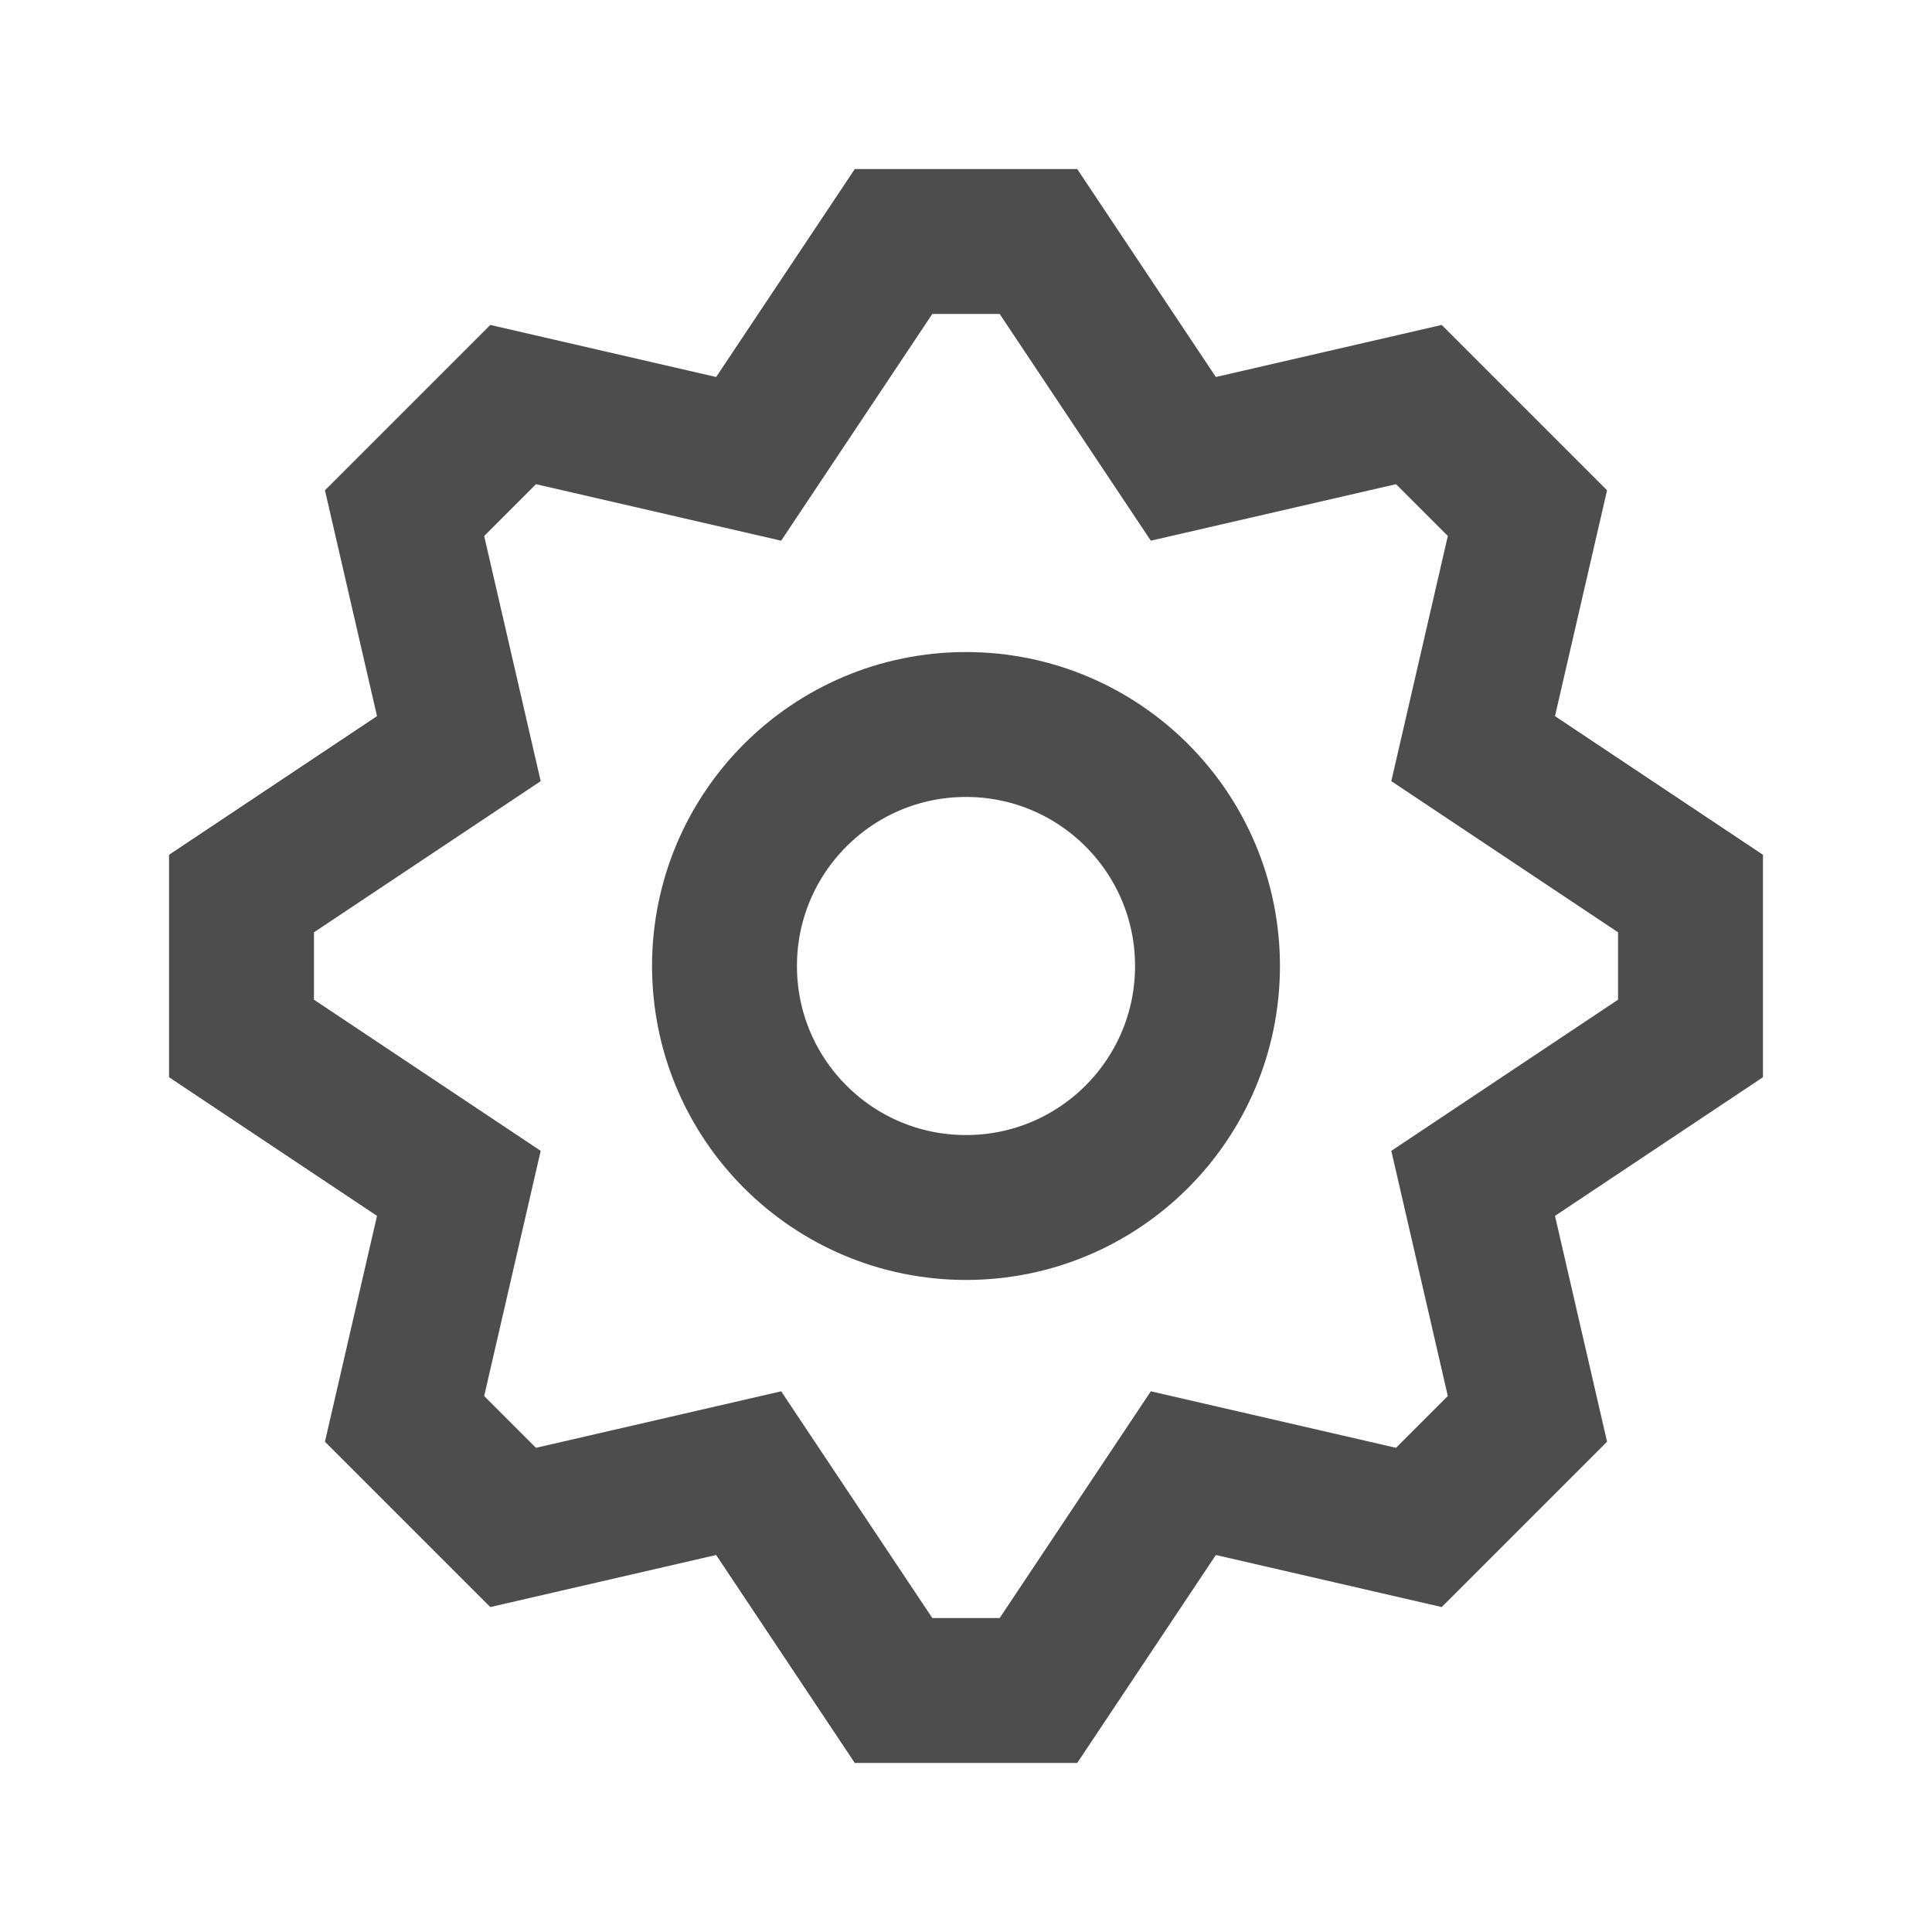
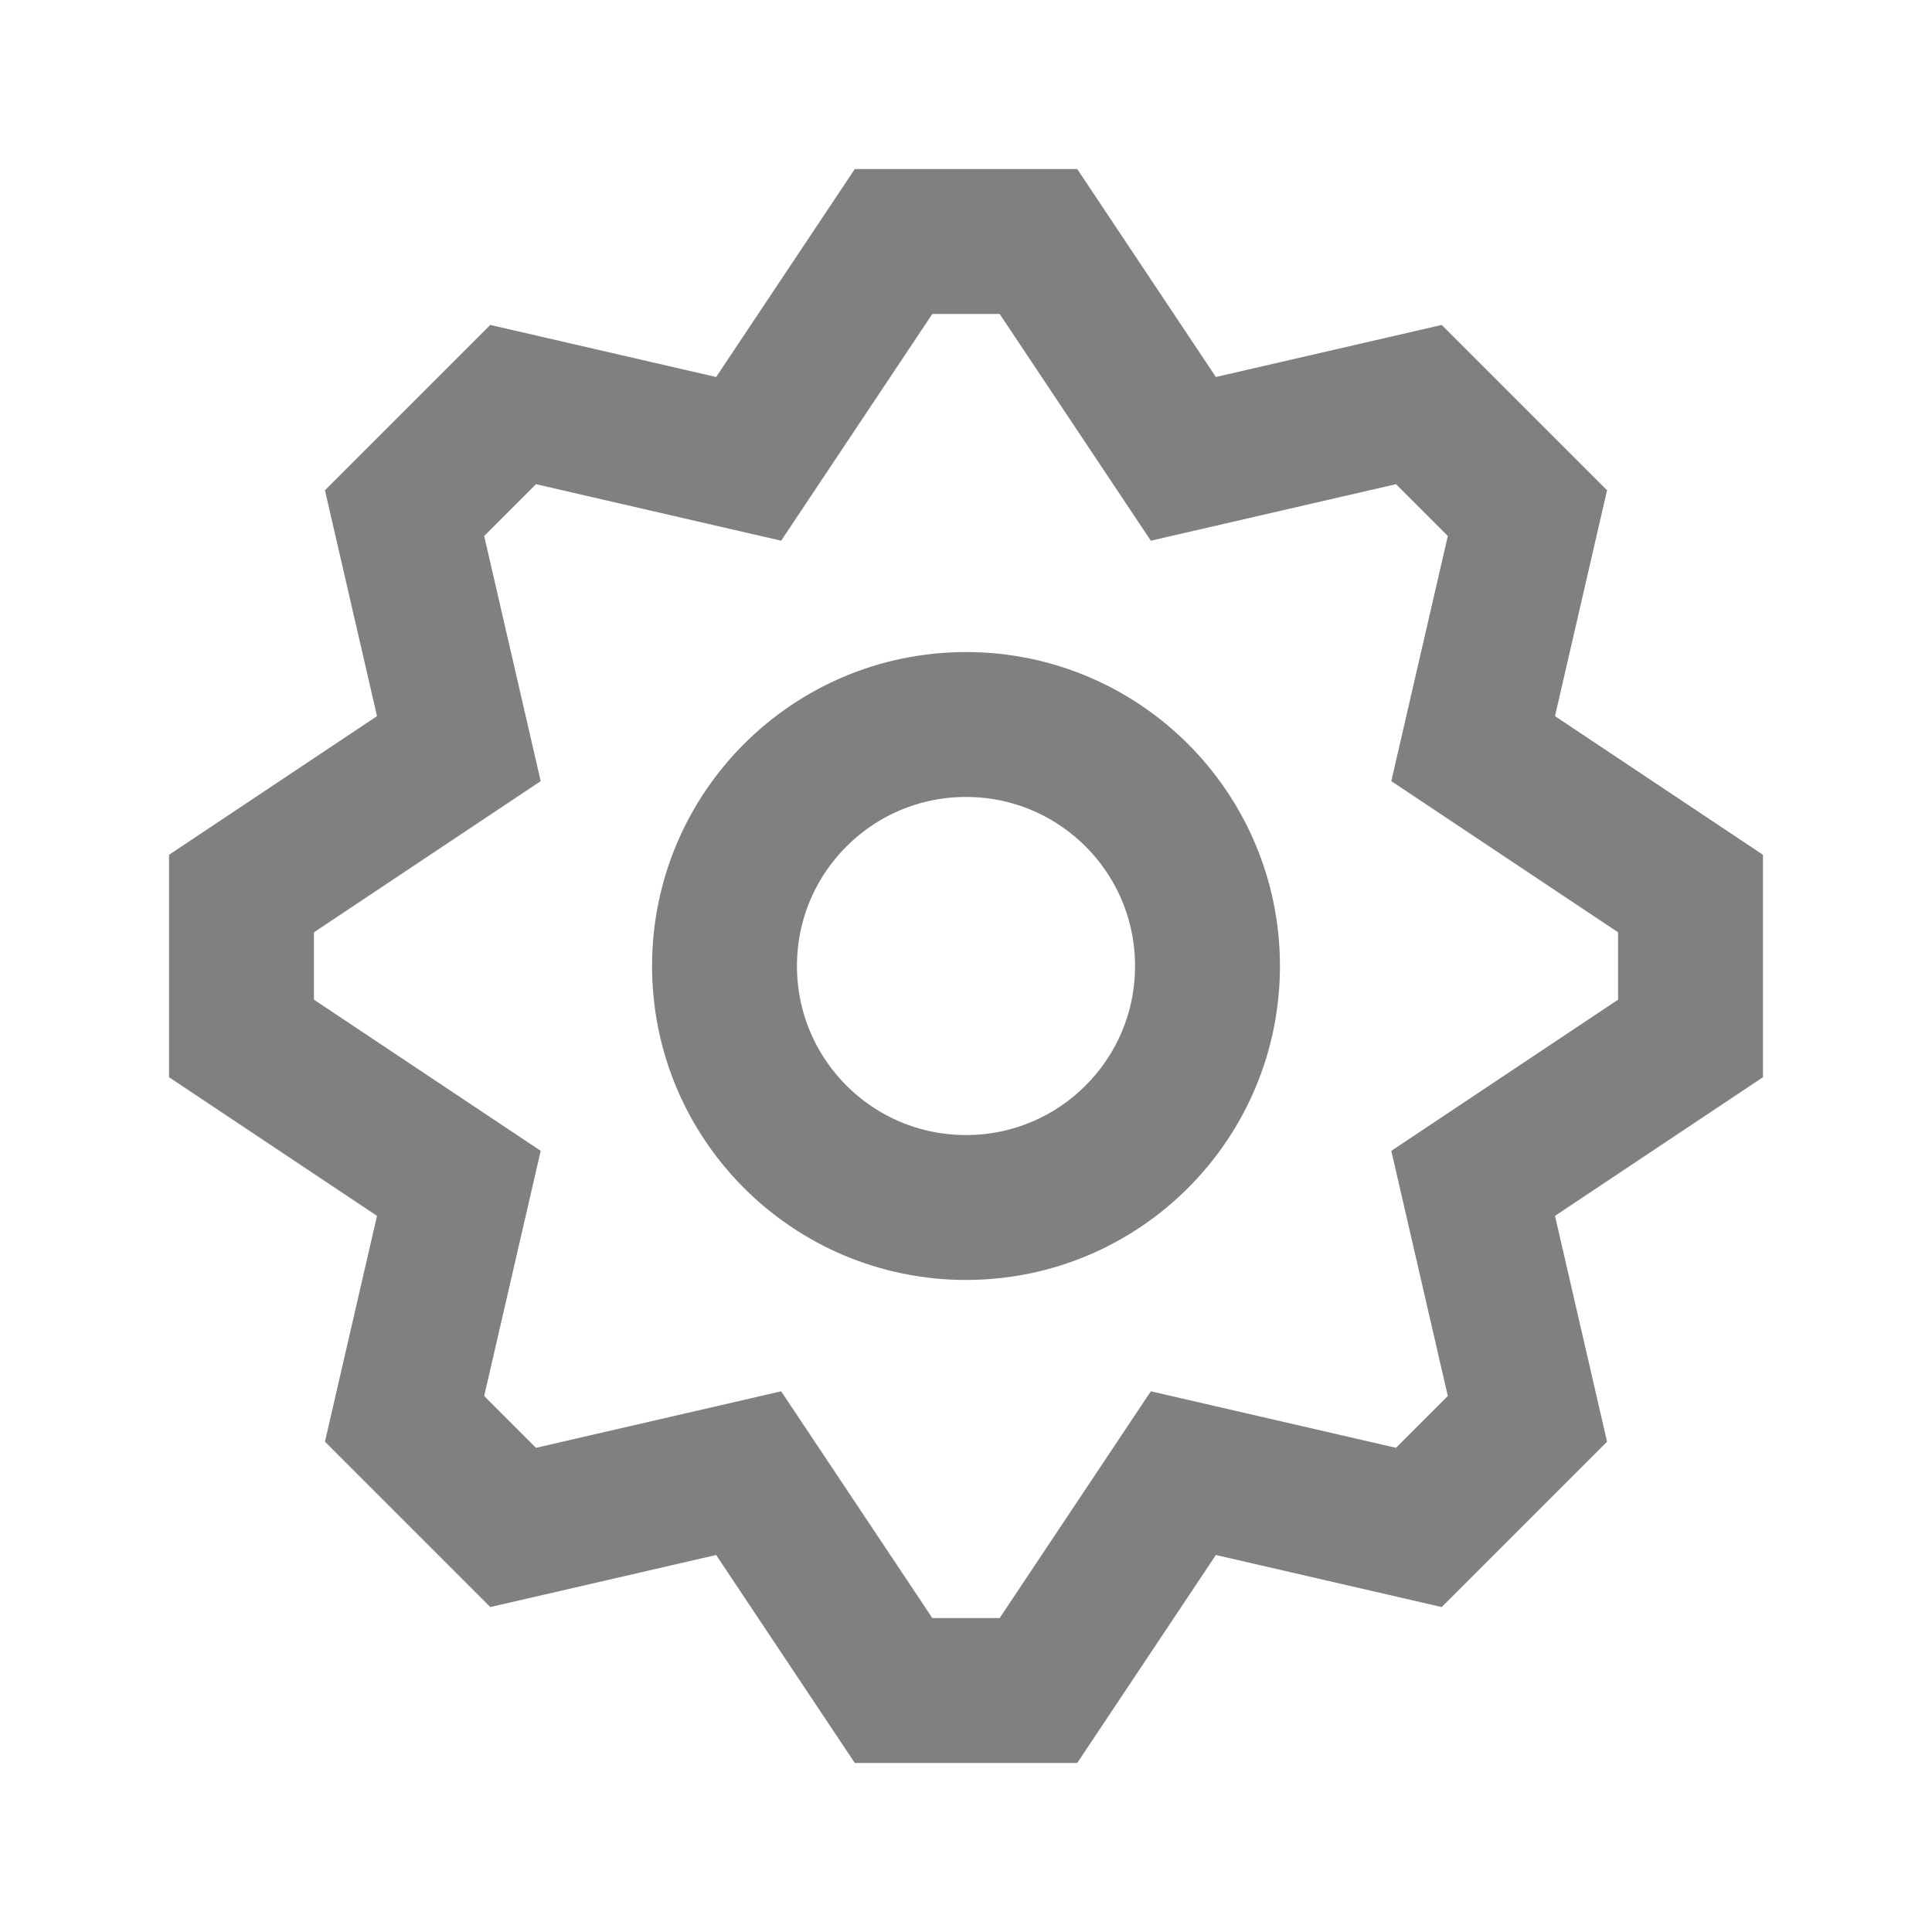
<svg xmlns="http://www.w3.org/2000/svg" width="20" height="20" viewBox="0 0 20 20" fill="none">
-   <path d="M7.75 4.75L5.312 4.188L4.188 5.312L4.75 7.75L2.5 9.25V10.75L4.75 12.25L4.188 14.688L5.312 15.812L7.75 15.25L9.25 17.5H10.75L12.25 15.25L14.688 15.812L15.812 14.688L15.25 12.25L17.5 10.75V9.25L15.25 7.75L15.812 5.312L14.688 4.188L12.25 4.75L10.75 2.5H9.25L7.75 4.75Z" stroke="#4D4D4D" stroke-width="1.5" />
-   <path d="M12.5 10C12.5 11.381 11.381 12.5 10 12.5C8.619 12.5 7.5 11.381 7.5 10C7.5 8.619 8.619 7.5 10 7.5C11.381 7.5 12.5 8.619 12.5 10Z" stroke="#4D4D4D" stroke-width="1.5" />
+   <path d="M7.75 4.75L5.312 4.188L4.188 5.312L4.75 7.75L2.5 9.25V10.75L4.75 12.25L4.188 14.688L5.312 15.812L7.75 15.25L9.25 17.5H10.75L12.25 15.25L14.688 15.812L15.812 14.688L15.25 12.25L17.5 10.75V9.25L15.25 7.75L15.812 5.312L14.688 4.188L12.25 4.75L10.75 2.5H9.25L7.75 4.75Z" stroke="#808080" stroke-width="1.5" />
+   <path d="M12.5 10C12.5 11.381 11.381 12.5 10 12.5C8.619 12.5 7.5 11.381 7.5 10C7.5 8.619 8.619 7.5 10 7.5C11.381 7.5 12.5 8.619 12.5 10Z" stroke="#808080" stroke-width="1.5" />
</svg>
